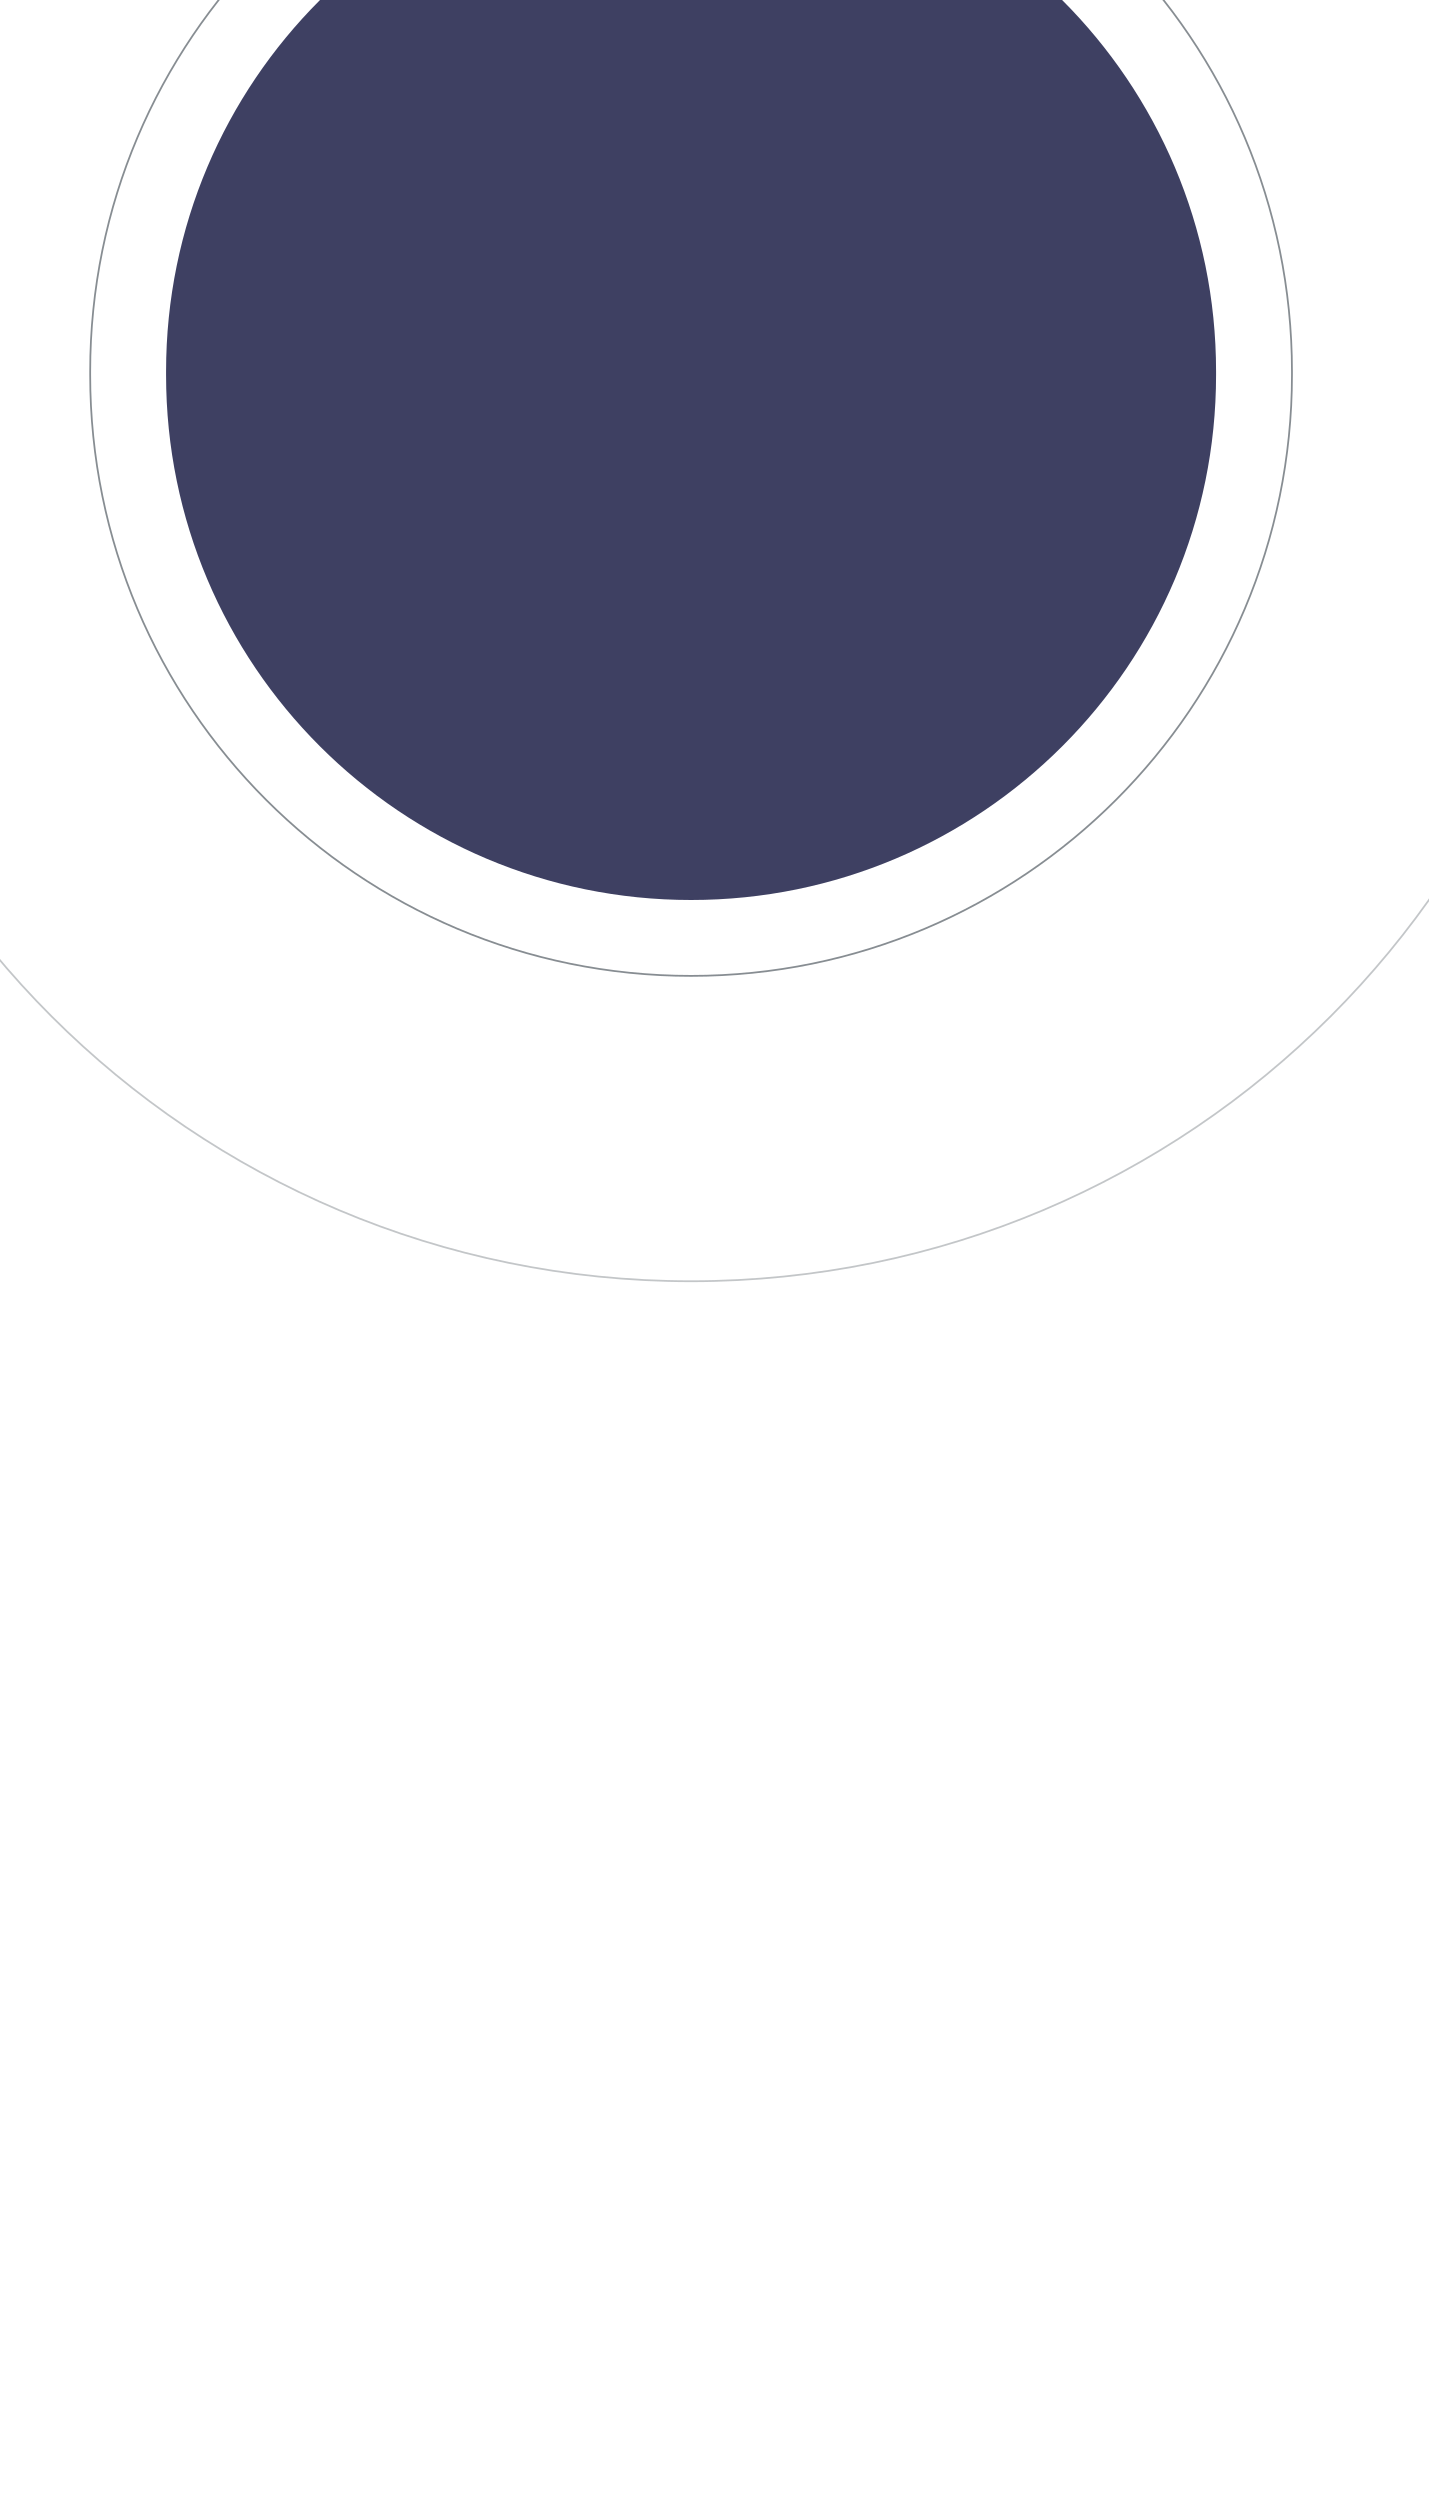
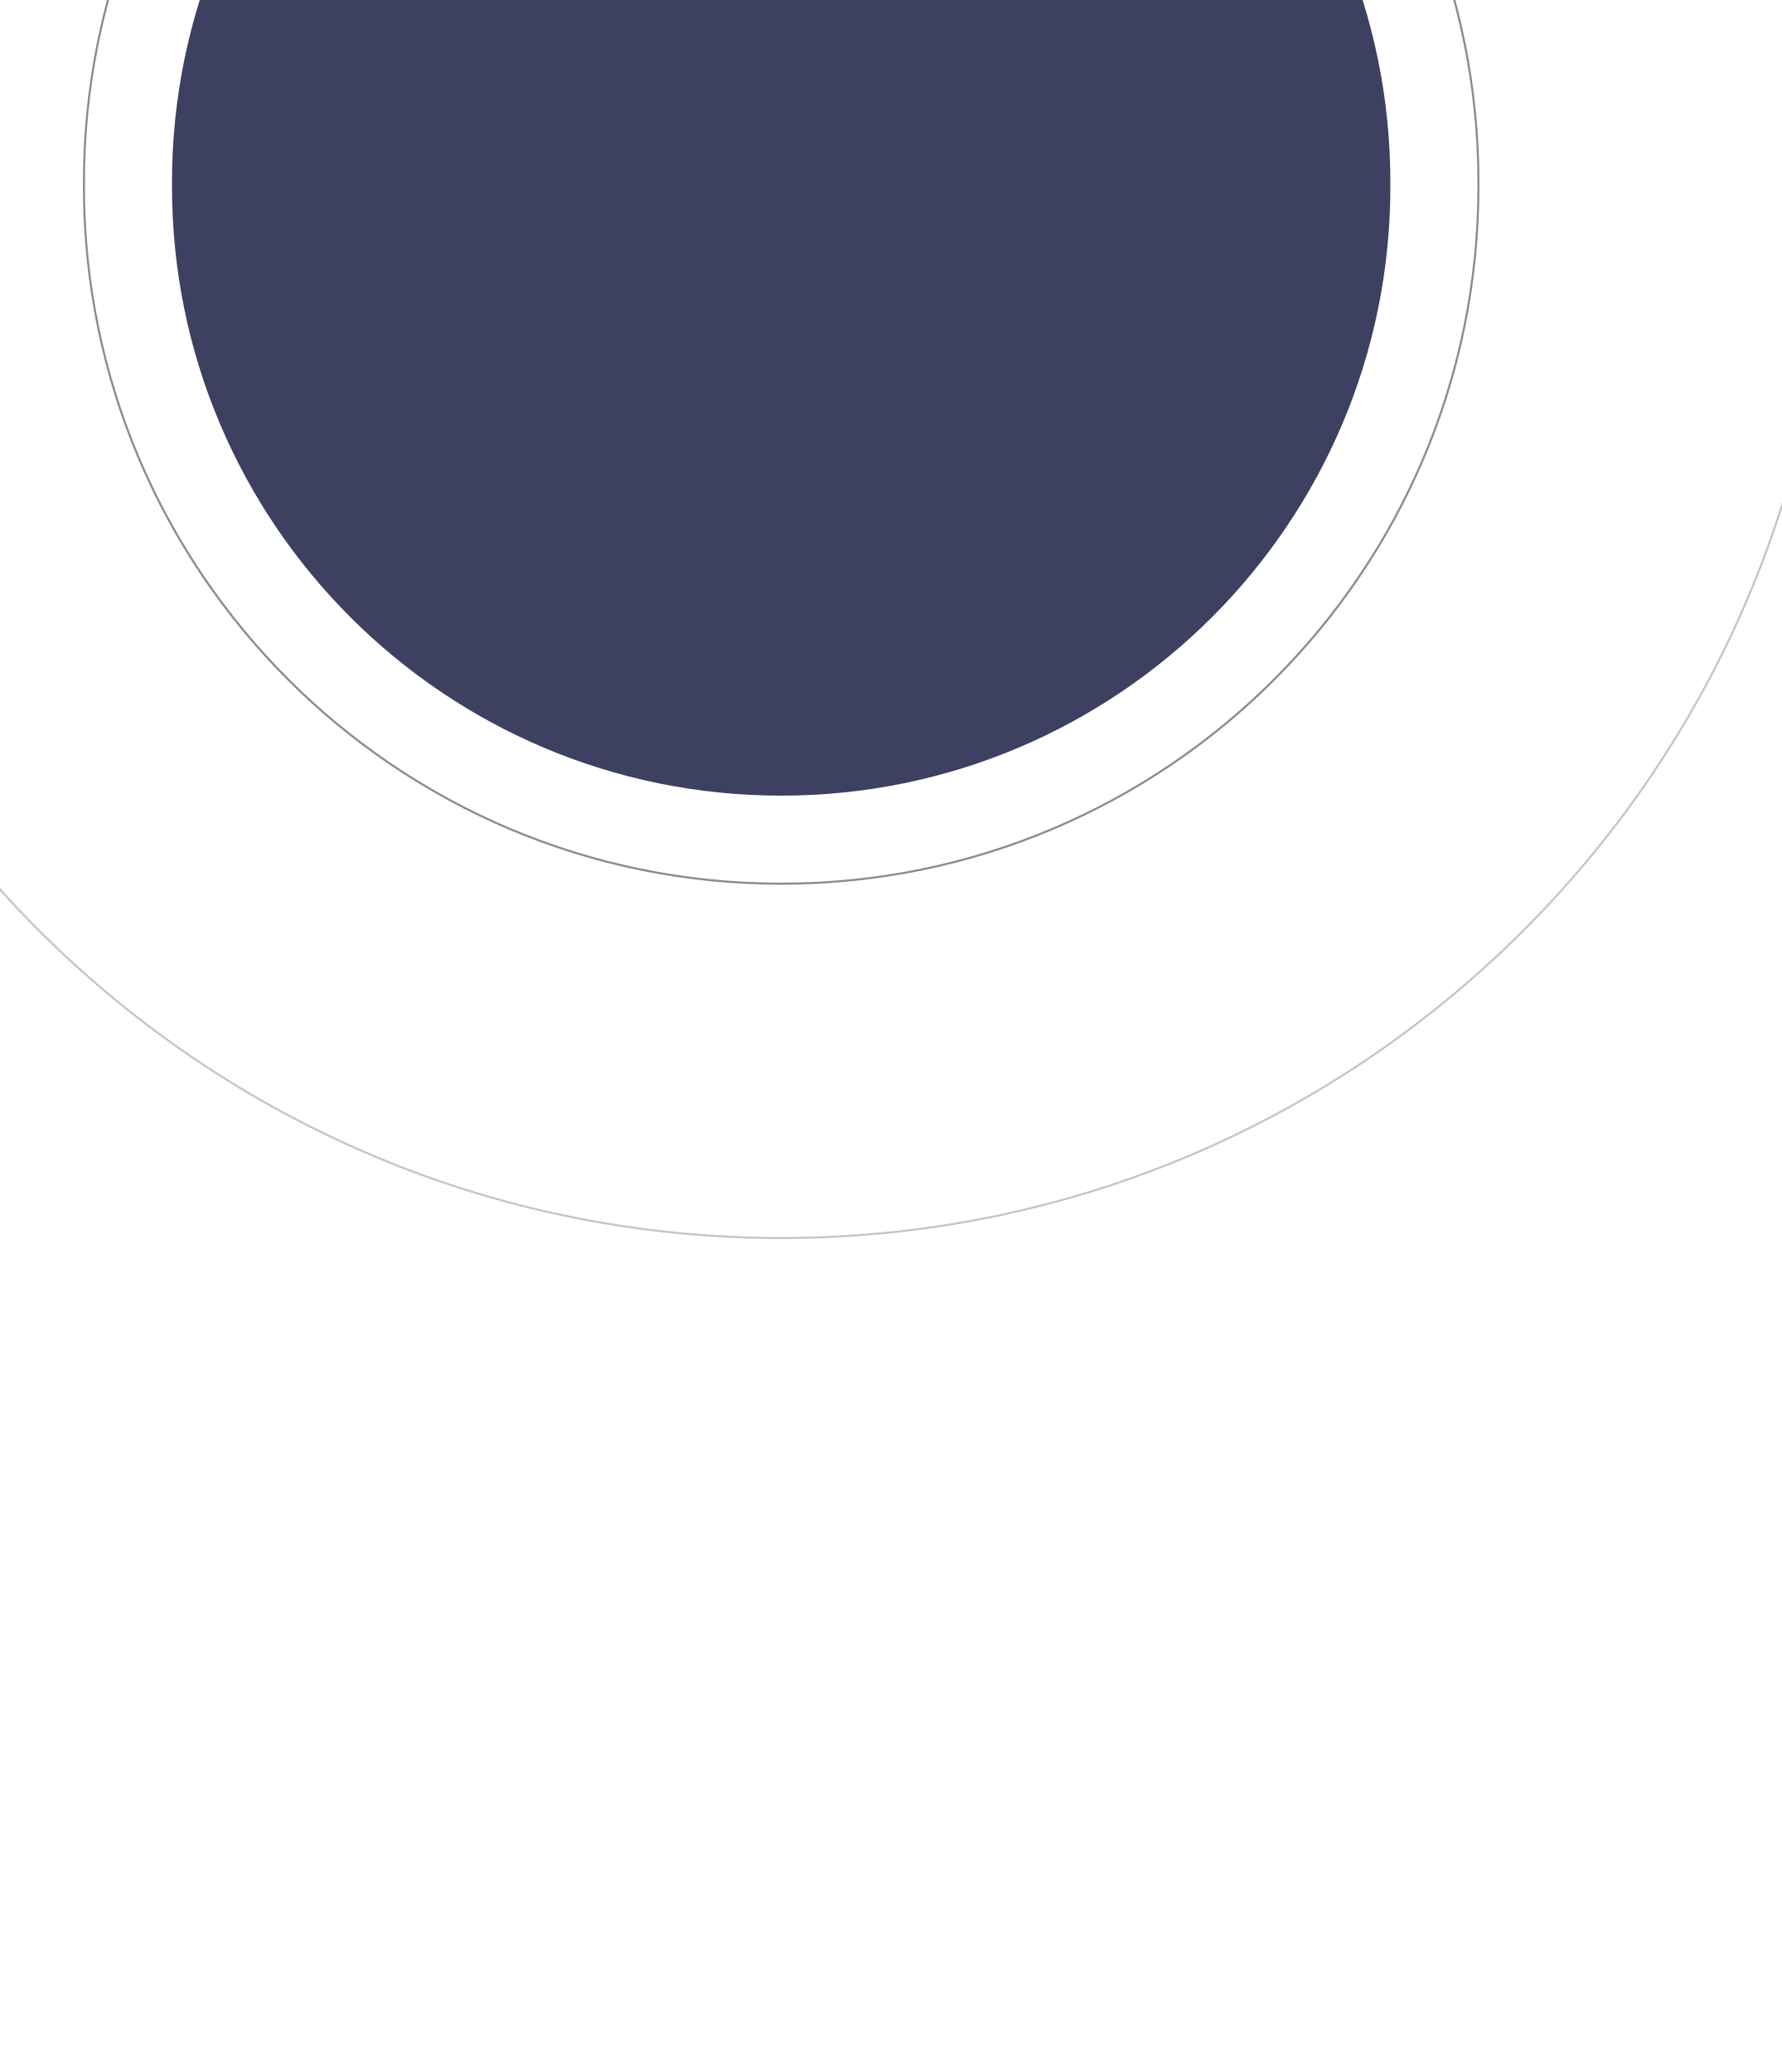
- <svg xmlns="http://www.w3.org/2000/svg" width="400" height="700" viewBox="120 600 800 800">
+ <svg xmlns="http://www.w3.org/2000/svg" width="430" height="500" viewBox="160 420 800 1000">
  <g transform="matrix(1 0 0 -1 0 1018)" fill="none" fill-rule="evenodd">
    <rect fill="#3E4062" x="213" y="214" width="588" height="590" rx="294" />
    <rect stroke="#878D92" opacity=".5" x=".5" y=".5" width="1013" height="1017" rx="506.5" />
    <rect stroke="#878D92" x="170.5" y="171.5" width="673" height="675" rx="336.5" />
  </g>
</svg>
